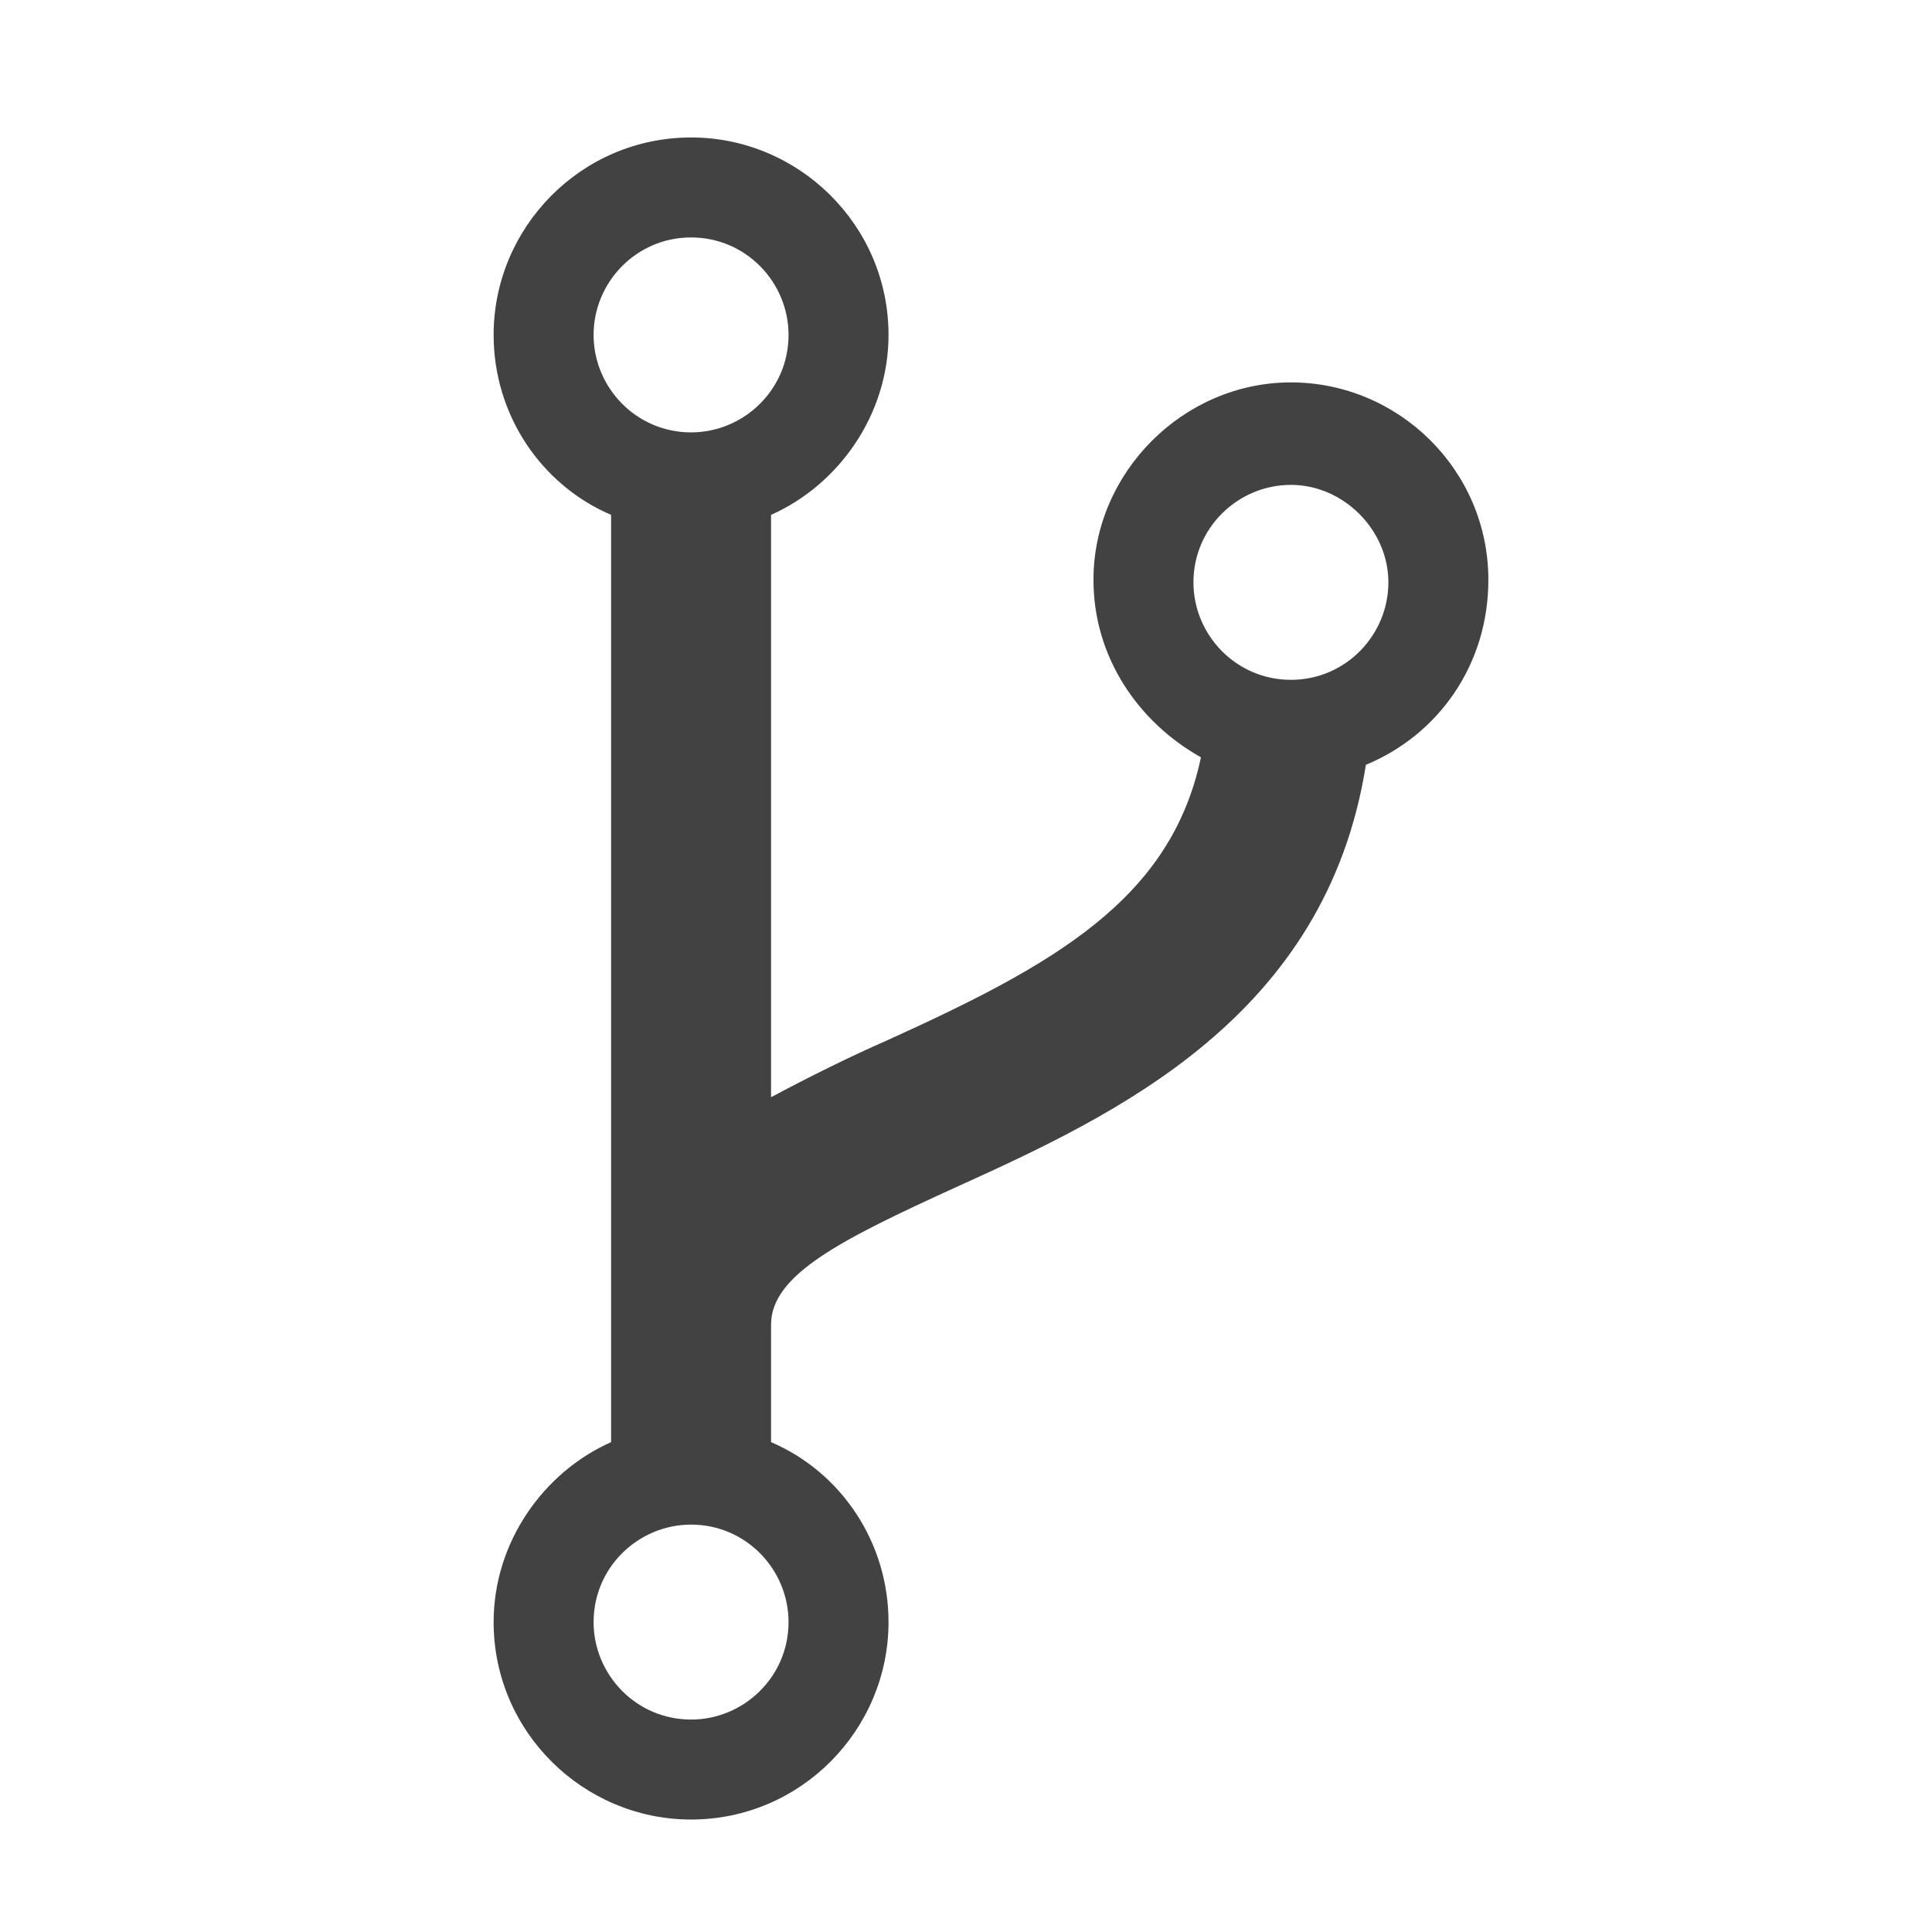
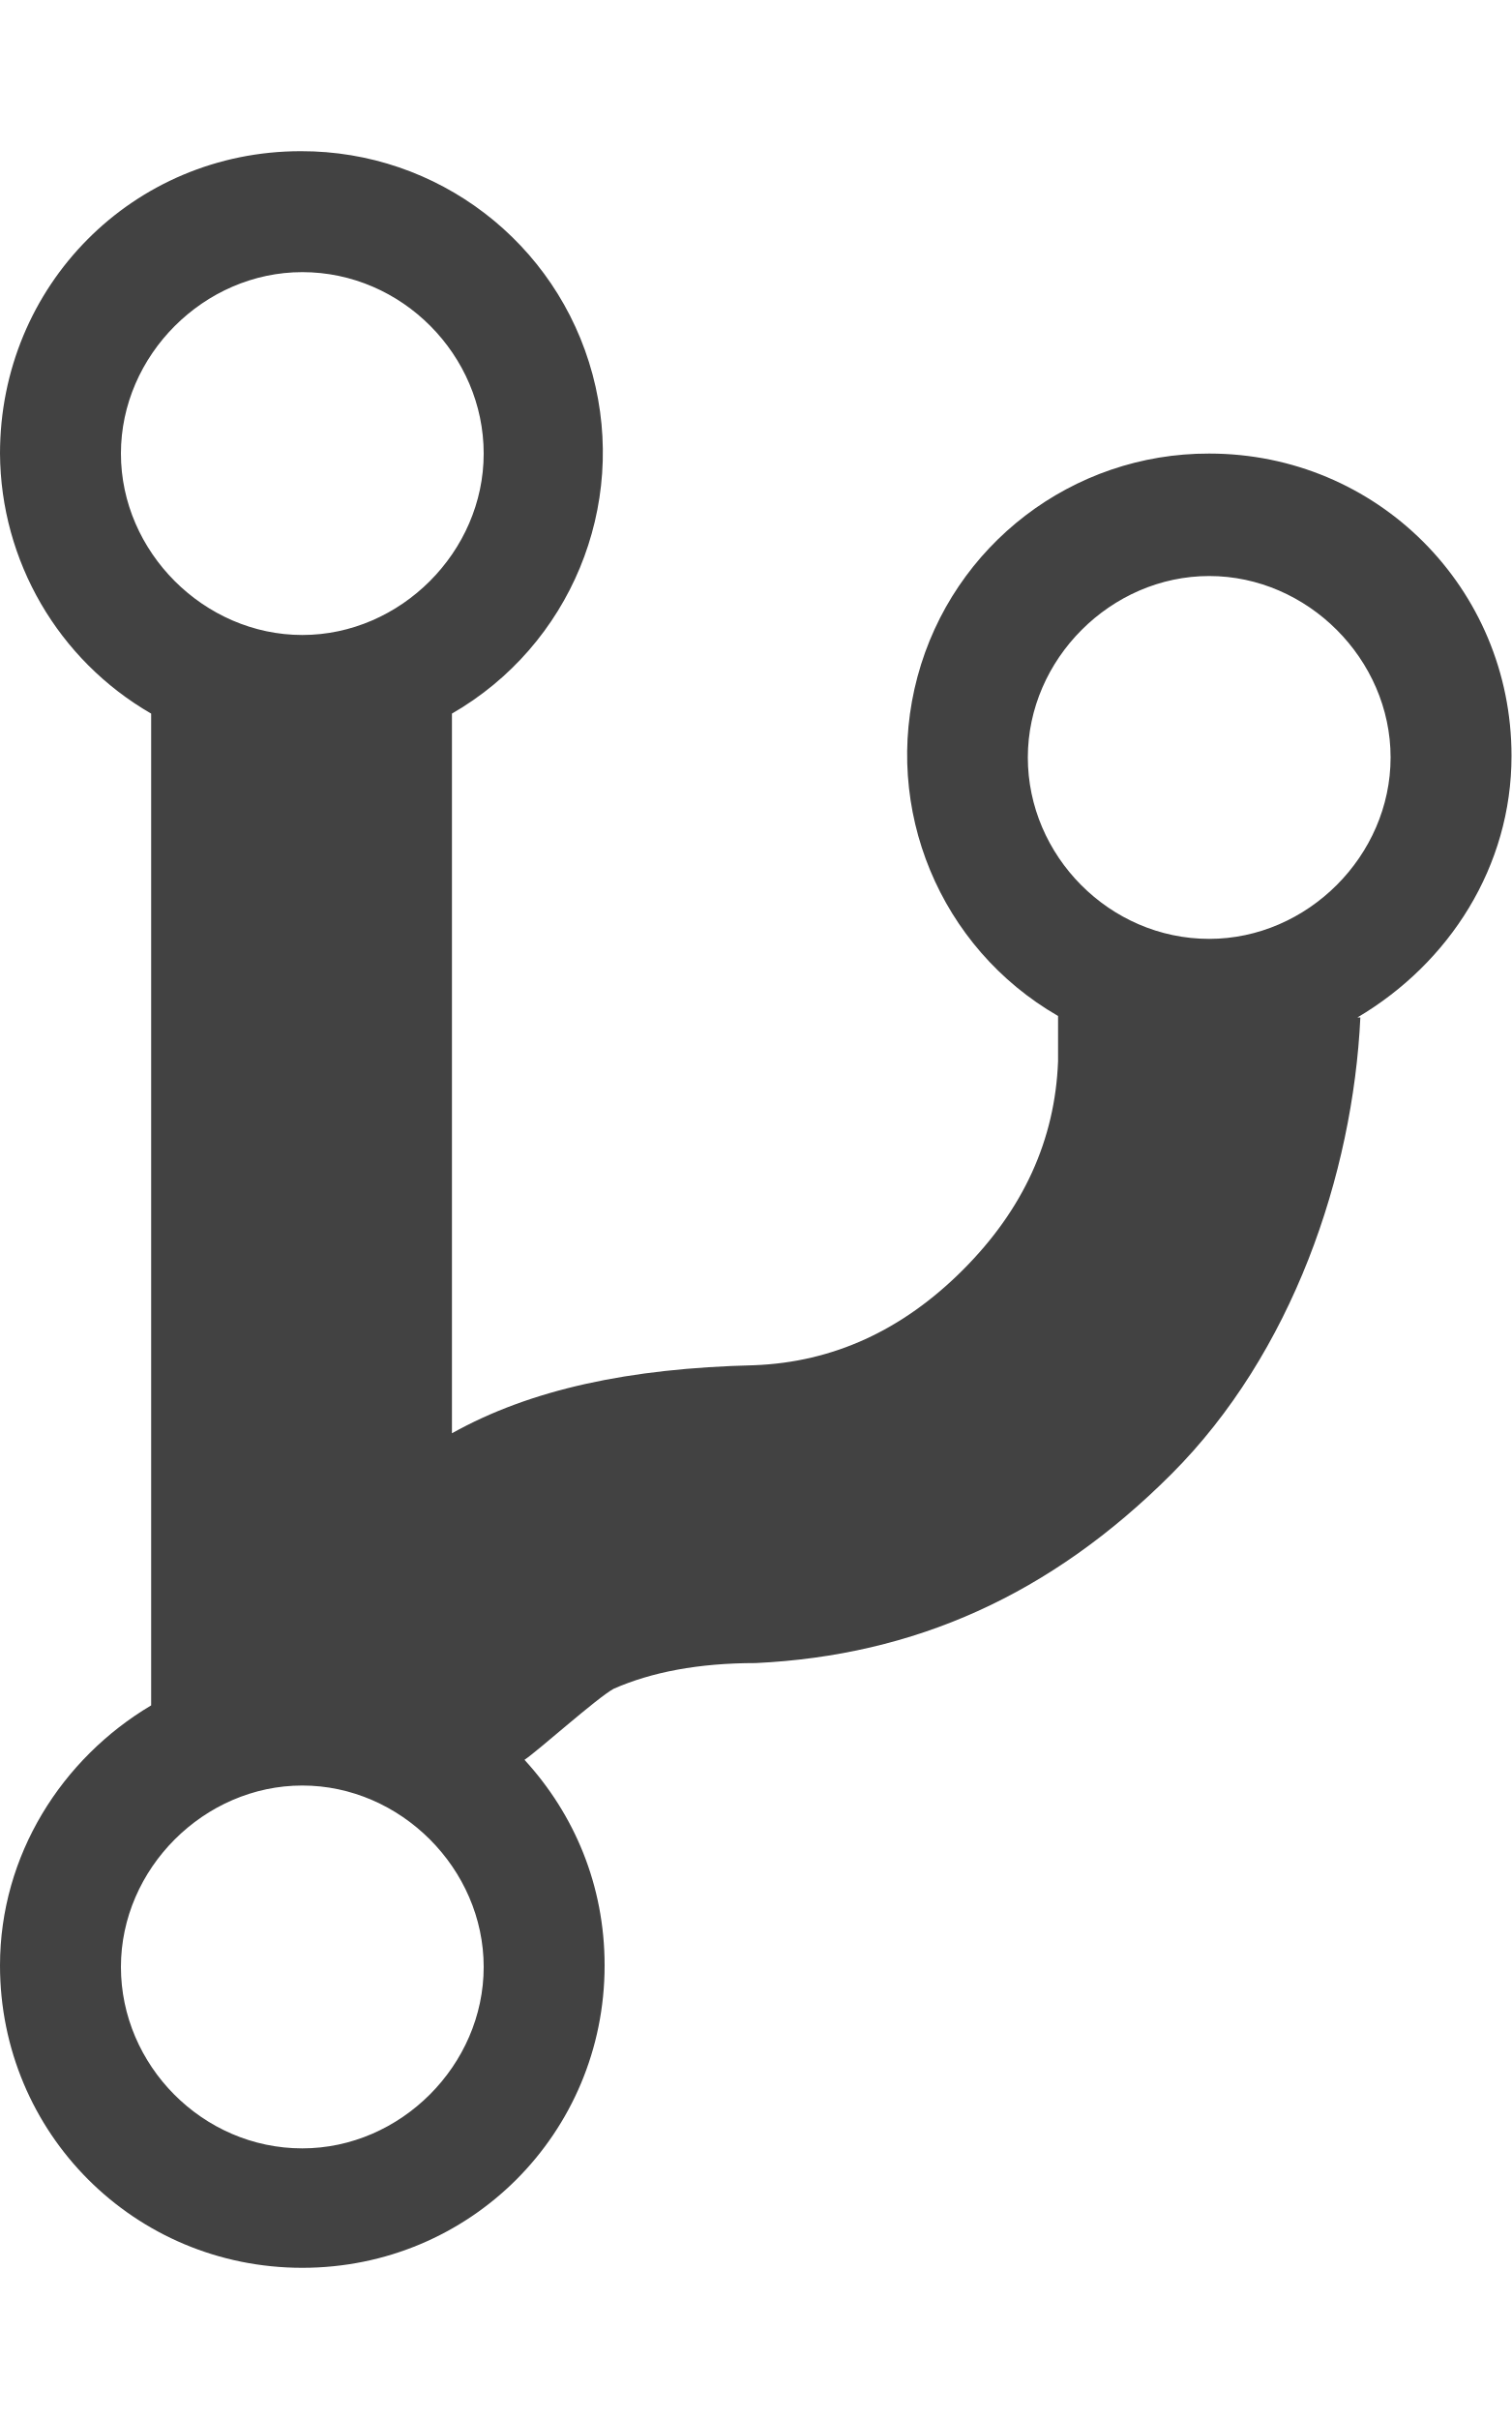
- <svg xmlns="http://www.w3.org/2000/svg" width="16" height="16" viewBox="0 0 53 77.3">
-   <path d="M47.4 23.2c0-4.4-3.6-7.9-7.9-7.9s-7.9 3.6-7.9 7.9c0 3.1 1.8 5.7 4.3 7.1-1.2 5.7-5.9 8.3-12.5 11.3-1.6.7-3.2 1.5-4.7 2.3V20.6c2.7-1.2 4.7-4 4.7-7.2 0-4.4-3.6-7.9-7.9-7.9-4.4 0-7.9 3.6-7.9 7.9 0 3.2 1.9 6 4.7 7.2V56v-6 7.7c-2.7 1.2-4.7 4-4.7 7.2 0 4.4 3.6 7.9 7.9 7.9 4.4 0 7.9-3.6 7.9-7.9 0-3.2-1.9-6-4.7-7.2V53c0-2 2.8-3.4 7.4-5.5 6.4-2.9 14.8-6.8 16.4-16.9 2.9-1.2 4.9-4 4.9-7.4zM15.5 9.5c2.2 0 3.9 1.8 3.9 3.9 0 2.2-1.8 3.9-3.9 3.9-2.2 0-3.9-1.8-3.9-3.9 0-2.1 1.7-3.9 3.9-3.9zm0 59.3c-2.2 0-3.9-1.8-3.9-3.9 0-2.2 1.8-3.9 3.9-3.9 2.2 0 3.9 1.8 3.9 3.9 0 2.2-1.8 3.9-3.9 3.9zm24-41.6c-2.2 0-3.9-1.8-3.9-3.9 0-2.2 1.8-3.9 3.9-3.9s3.9 1.8 3.9 3.9c0 2.1-1.7 3.9-3.9 3.9z" fill="#424242" />
+ <svg xmlns="http://www.w3.org/2000/svg" width="10" height="16" viewBox="0 0 10 16">
+   <path fill-rule="evenodd" d="M10 5c0-1.11-.89-2-2-2a1.993 1.993 0 0 0-1 3.72v.3c-.02.52-.23.98-.63 1.38-.4.4-.86.61-1.38.63-.83.02-1.48.16-2 .45V4.72a1.993 1.993 0 0 0-1-3.72C.88 1 0 1.89 0 3a2 2 0 0 0 1 1.72v6.56c-.59.35-1 .99-1 1.72 0 1.11.89 2 2 2 1.11 0 2-.89 2-2 0-.53-.2-1-.53-1.36.09-.06.48-.41.59-.47.25-.11.56-.17.94-.17 1.05-.05 1.95-.45 2.75-1.25S8.95 7.77 9 6.73h-.02C9.59 6.37 10 5.73 10 5zM2 1.8c.66 0 1.2.55 1.2 1.2 0 .65-.55 1.2-1.2 1.2C1.35 4.2.8 3.65.8 3c0-.65.55-1.2 1.2-1.2zm0 12.41c-.66 0-1.2-.55-1.2-1.2 0-.65.55-1.2 1.2-1.2.65 0 1.2.55 1.2 1.2 0 .65-.55 1.2-1.2 1.2zm6-8c-.66 0-1.2-.55-1.2-1.2 0-.65.55-1.2 1.2-1.2.65 0 1.2.55 1.2 1.2 0 .65-.55 1.2-1.2 1.2z" fill="#424242" />
</svg>
